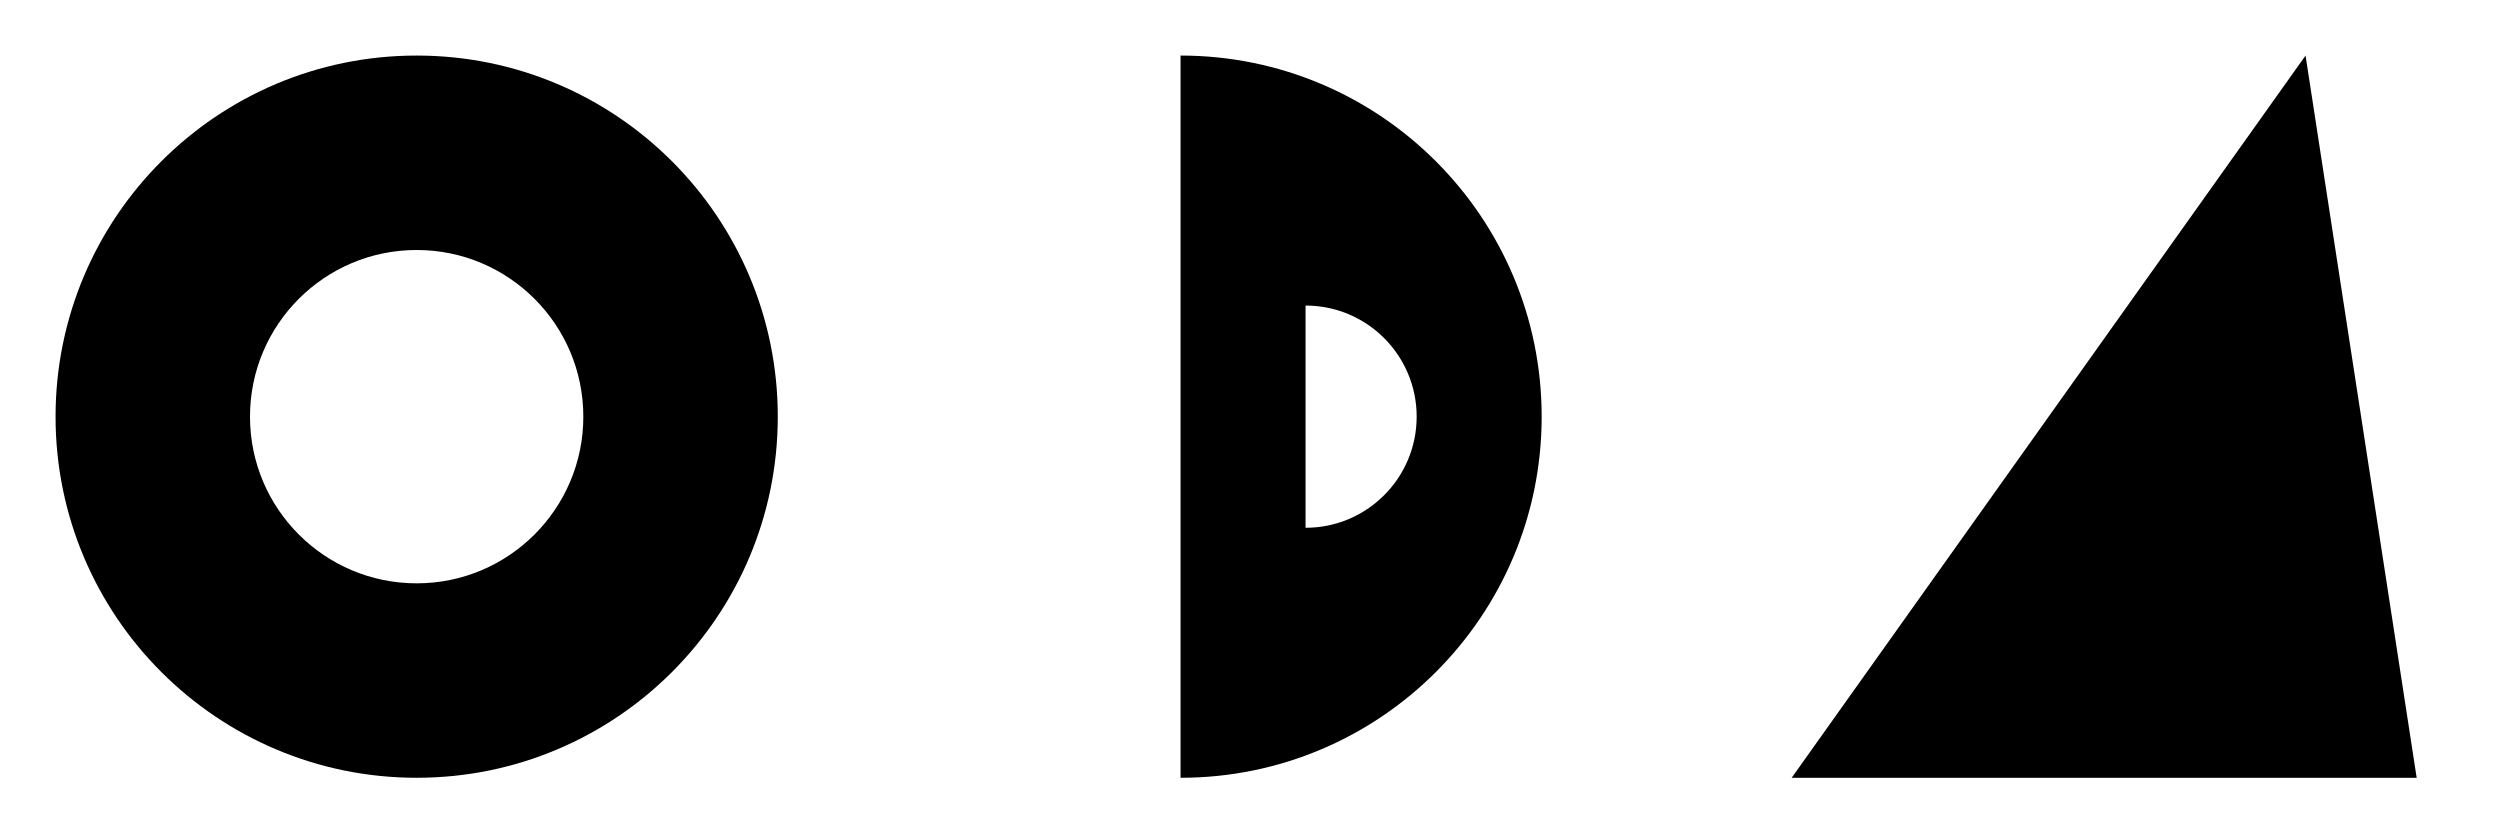
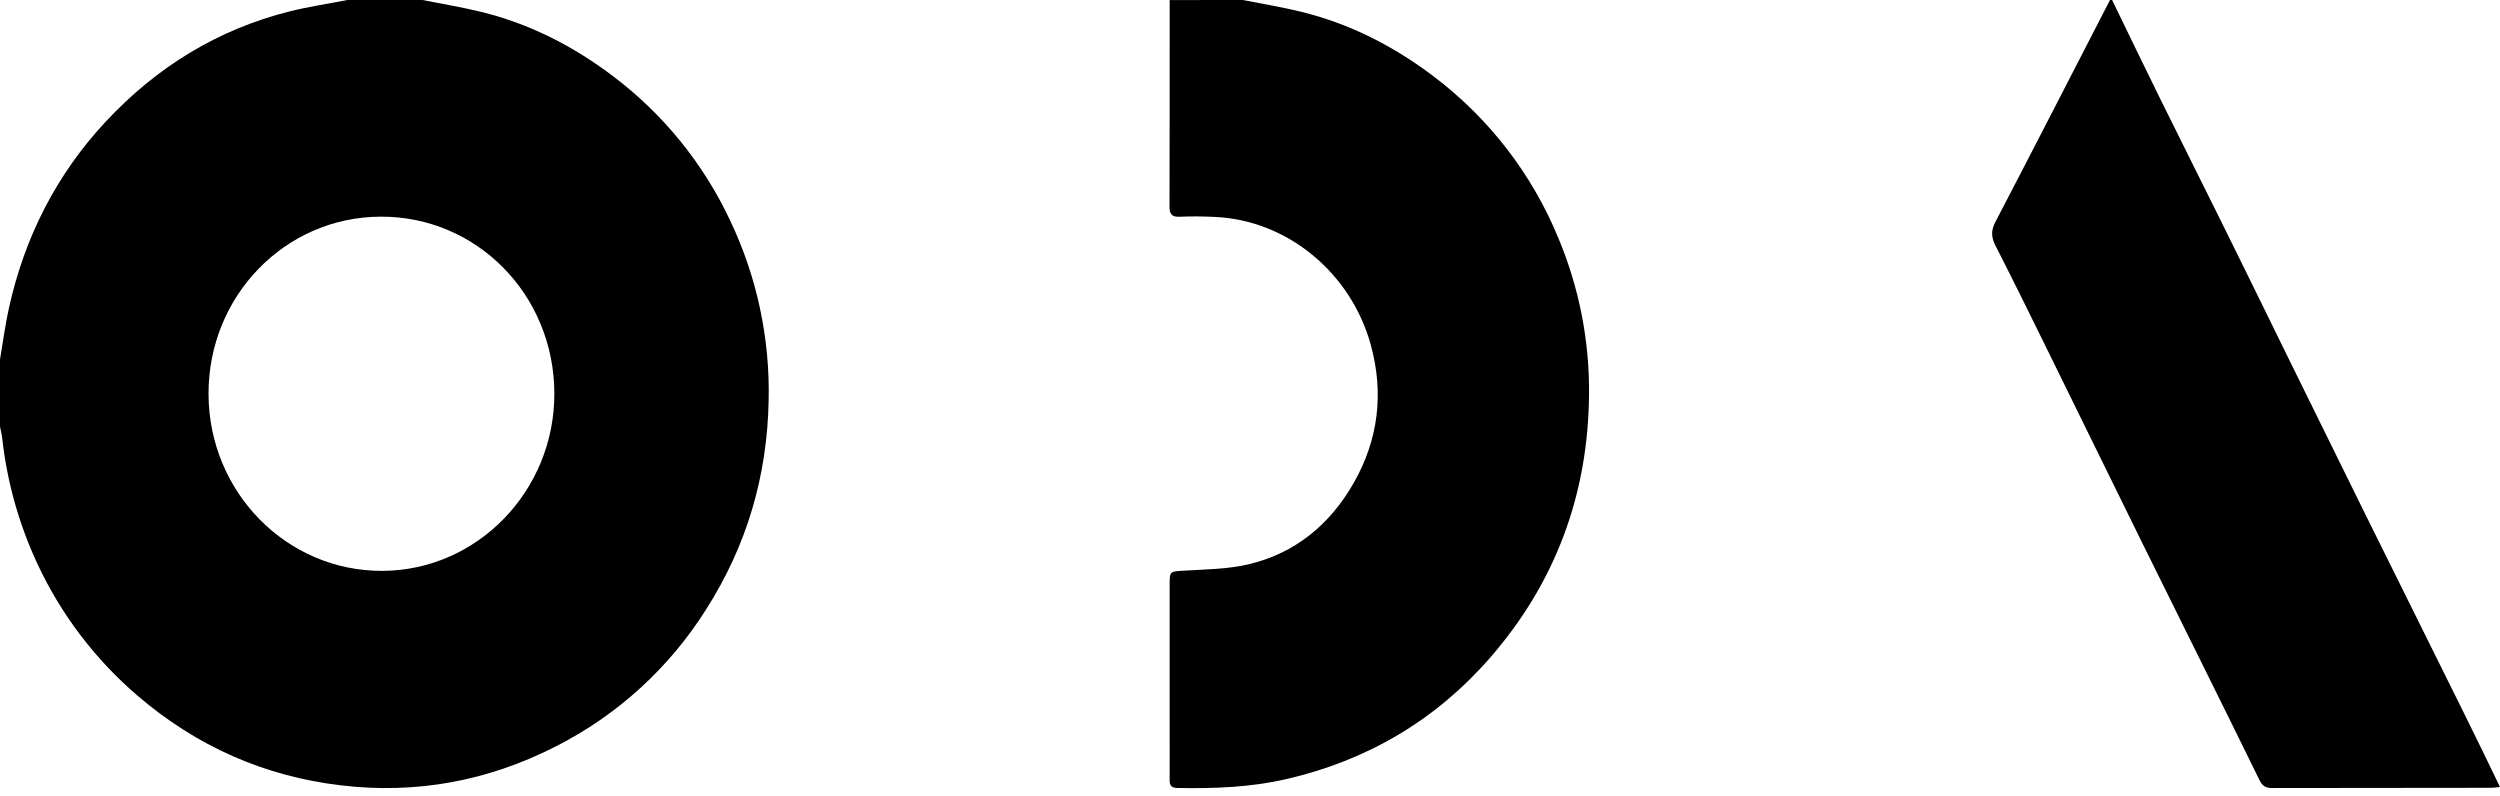
- <svg xmlns="http://www.w3.org/2000/svg" viewBox="0 0 360 120" role="img" aria-label="ODA">
-   <g fill="#000000" fill-rule="evenodd">
-     <path d="M 60 8 a 52 52 0 1 0 0.001 0 Z          M 60 36 a 24 24 0 1 1 -0.001 0 Z" />
-     <path d="M 170 8 L 170 112 A 52 52 0 0 0 170 8 Z          M 188 44 L 188 76 A 16 16 0 0 0 188 44 Z" />
-     <polygon points="258,112 332,8 348,112" />
-   </g>
+ <svg xmlns="http://www.w3.org/2000/svg" width="100%" height="100%" viewBox="0 0 220 70" fill="none">
+   <path d="M37.17 0C38.884 0.341 40.612 0.624 42.308 1.037C46.583 2.077 50.429 4.043 53.925 6.688C58.361 10.028 61.912 14.404 64.266 19.434C66.612 24.37 67.767 29.787 67.64 35.251C67.518 41.894 65.71 48.029 62.141 53.623C58.897 58.779 54.311 62.956 48.874 65.704C42.928 68.73 36.634 69.899 30.021 69.113C23.257 68.317 17.286 65.665 12.105 61.222C8.37 58.023 5.363 54.062 3.287 49.605C1.664 46.12 0.619 42.394 0.195 38.573C0.155 38.224 0.066 37.88 0 37.533V31.635C0.259 30.116 0.458 28.583 0.792 27.08C2.17 20.864 4.961 15.357 9.313 10.693C13.772 5.916 19.143 2.591 25.505 0.999C27.171 0.583 28.876 0.331 30.561 0.002L37.17 0ZM18.351 34.672C18.372 43.304 25.223 50.274 33.648 50.236C42.019 50.199 48.815 43.179 48.783 34.6C48.751 25.932 41.96 19.03 33.496 19.066C25.081 19.094 18.328 26.054 18.351 34.664V34.672Z" fill="currentColor" />
+   <path d="M109.373 0C111.087 0.341 112.815 0.622 114.511 1.038C118.782 2.086 122.625 4.05 126.128 6.698C131.022 10.386 134.831 15.325 137.155 20.996C138.973 25.347 139.885 30.023 139.835 34.738C139.755 43.502 136.895 51.237 131.164 57.839C126.369 63.358 120.323 66.925 113.185 68.562C110.032 69.29 106.822 69.404 103.598 69.341C102.998 69.331 102.923 69.052 102.928 68.571C102.941 66.963 102.928 65.354 102.928 63.746V51.518C102.928 50.231 102.928 50.295 104.256 50.215C106.118 50.102 108.02 50.088 109.821 49.67C113.975 48.705 117.05 46.147 119.136 42.482C121.309 38.664 121.794 34.57 120.623 30.329C118.889 24.038 113.319 19.357 106.862 19.087C105.852 19.044 104.835 19.023 103.823 19.075C103.089 19.112 102.912 18.81 102.916 18.136C102.935 12.094 102.93 6.05 102.932 0.005L109.373 0Z" fill="currentColor" />
+   <path d="M185.865 0C187.266 2.881 188.653 5.769 190.072 8.641C191.975 12.501 193.912 16.346 195.819 20.204C197.766 24.136 199.692 28.089 201.631 32.032C203.794 36.428 205.959 40.822 208.128 45.214C211.027 51.067 213.93 56.919 216.837 62.772C217.888 64.895 218.928 67.029 220 69.257C219.678 69.286 219.432 69.327 219.185 69.327C212.783 69.327 206.381 69.334 199.978 69.347C199.412 69.347 199.113 69.216 198.834 68.648C195.439 61.715 191.989 54.81 188.572 47.888C185.656 41.979 182.766 36.058 179.854 30.146C178.451 27.296 177.05 24.445 175.603 21.618C175.229 20.889 175.197 20.294 175.585 19.547C178.98 13.041 182.319 6.518 185.679 0H185.865Z" fill="currentColor" />
</svg>
